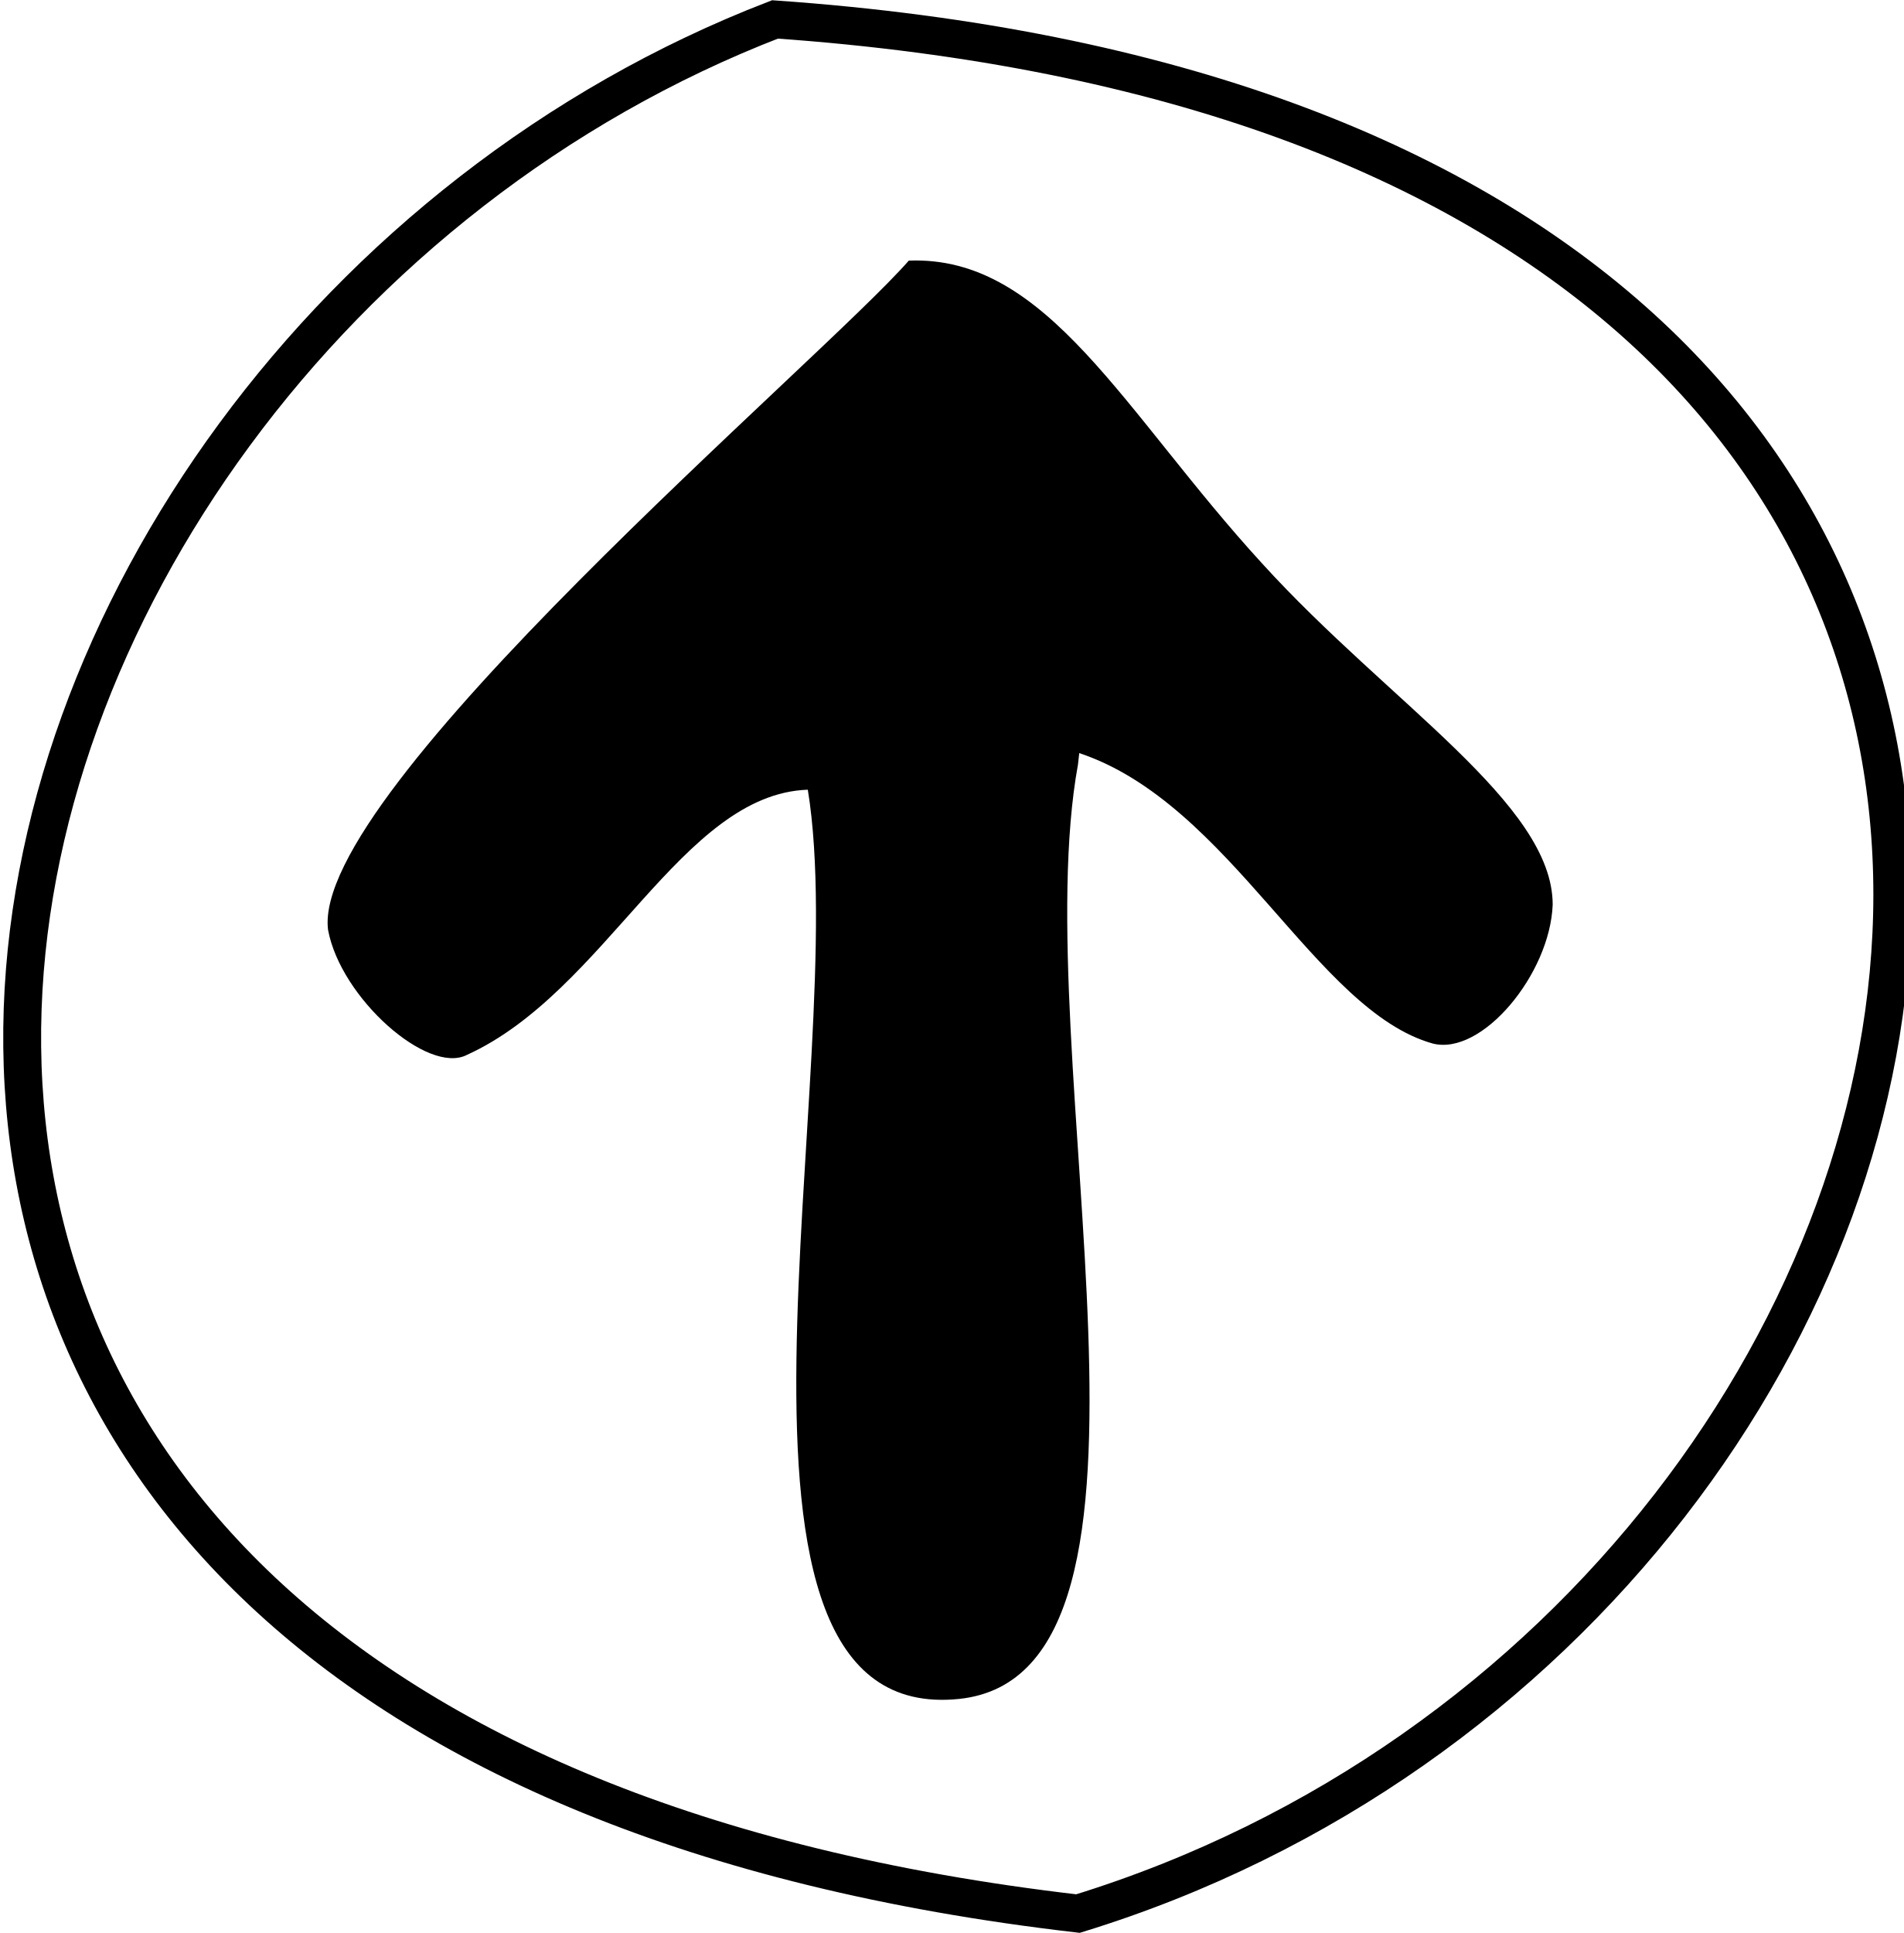
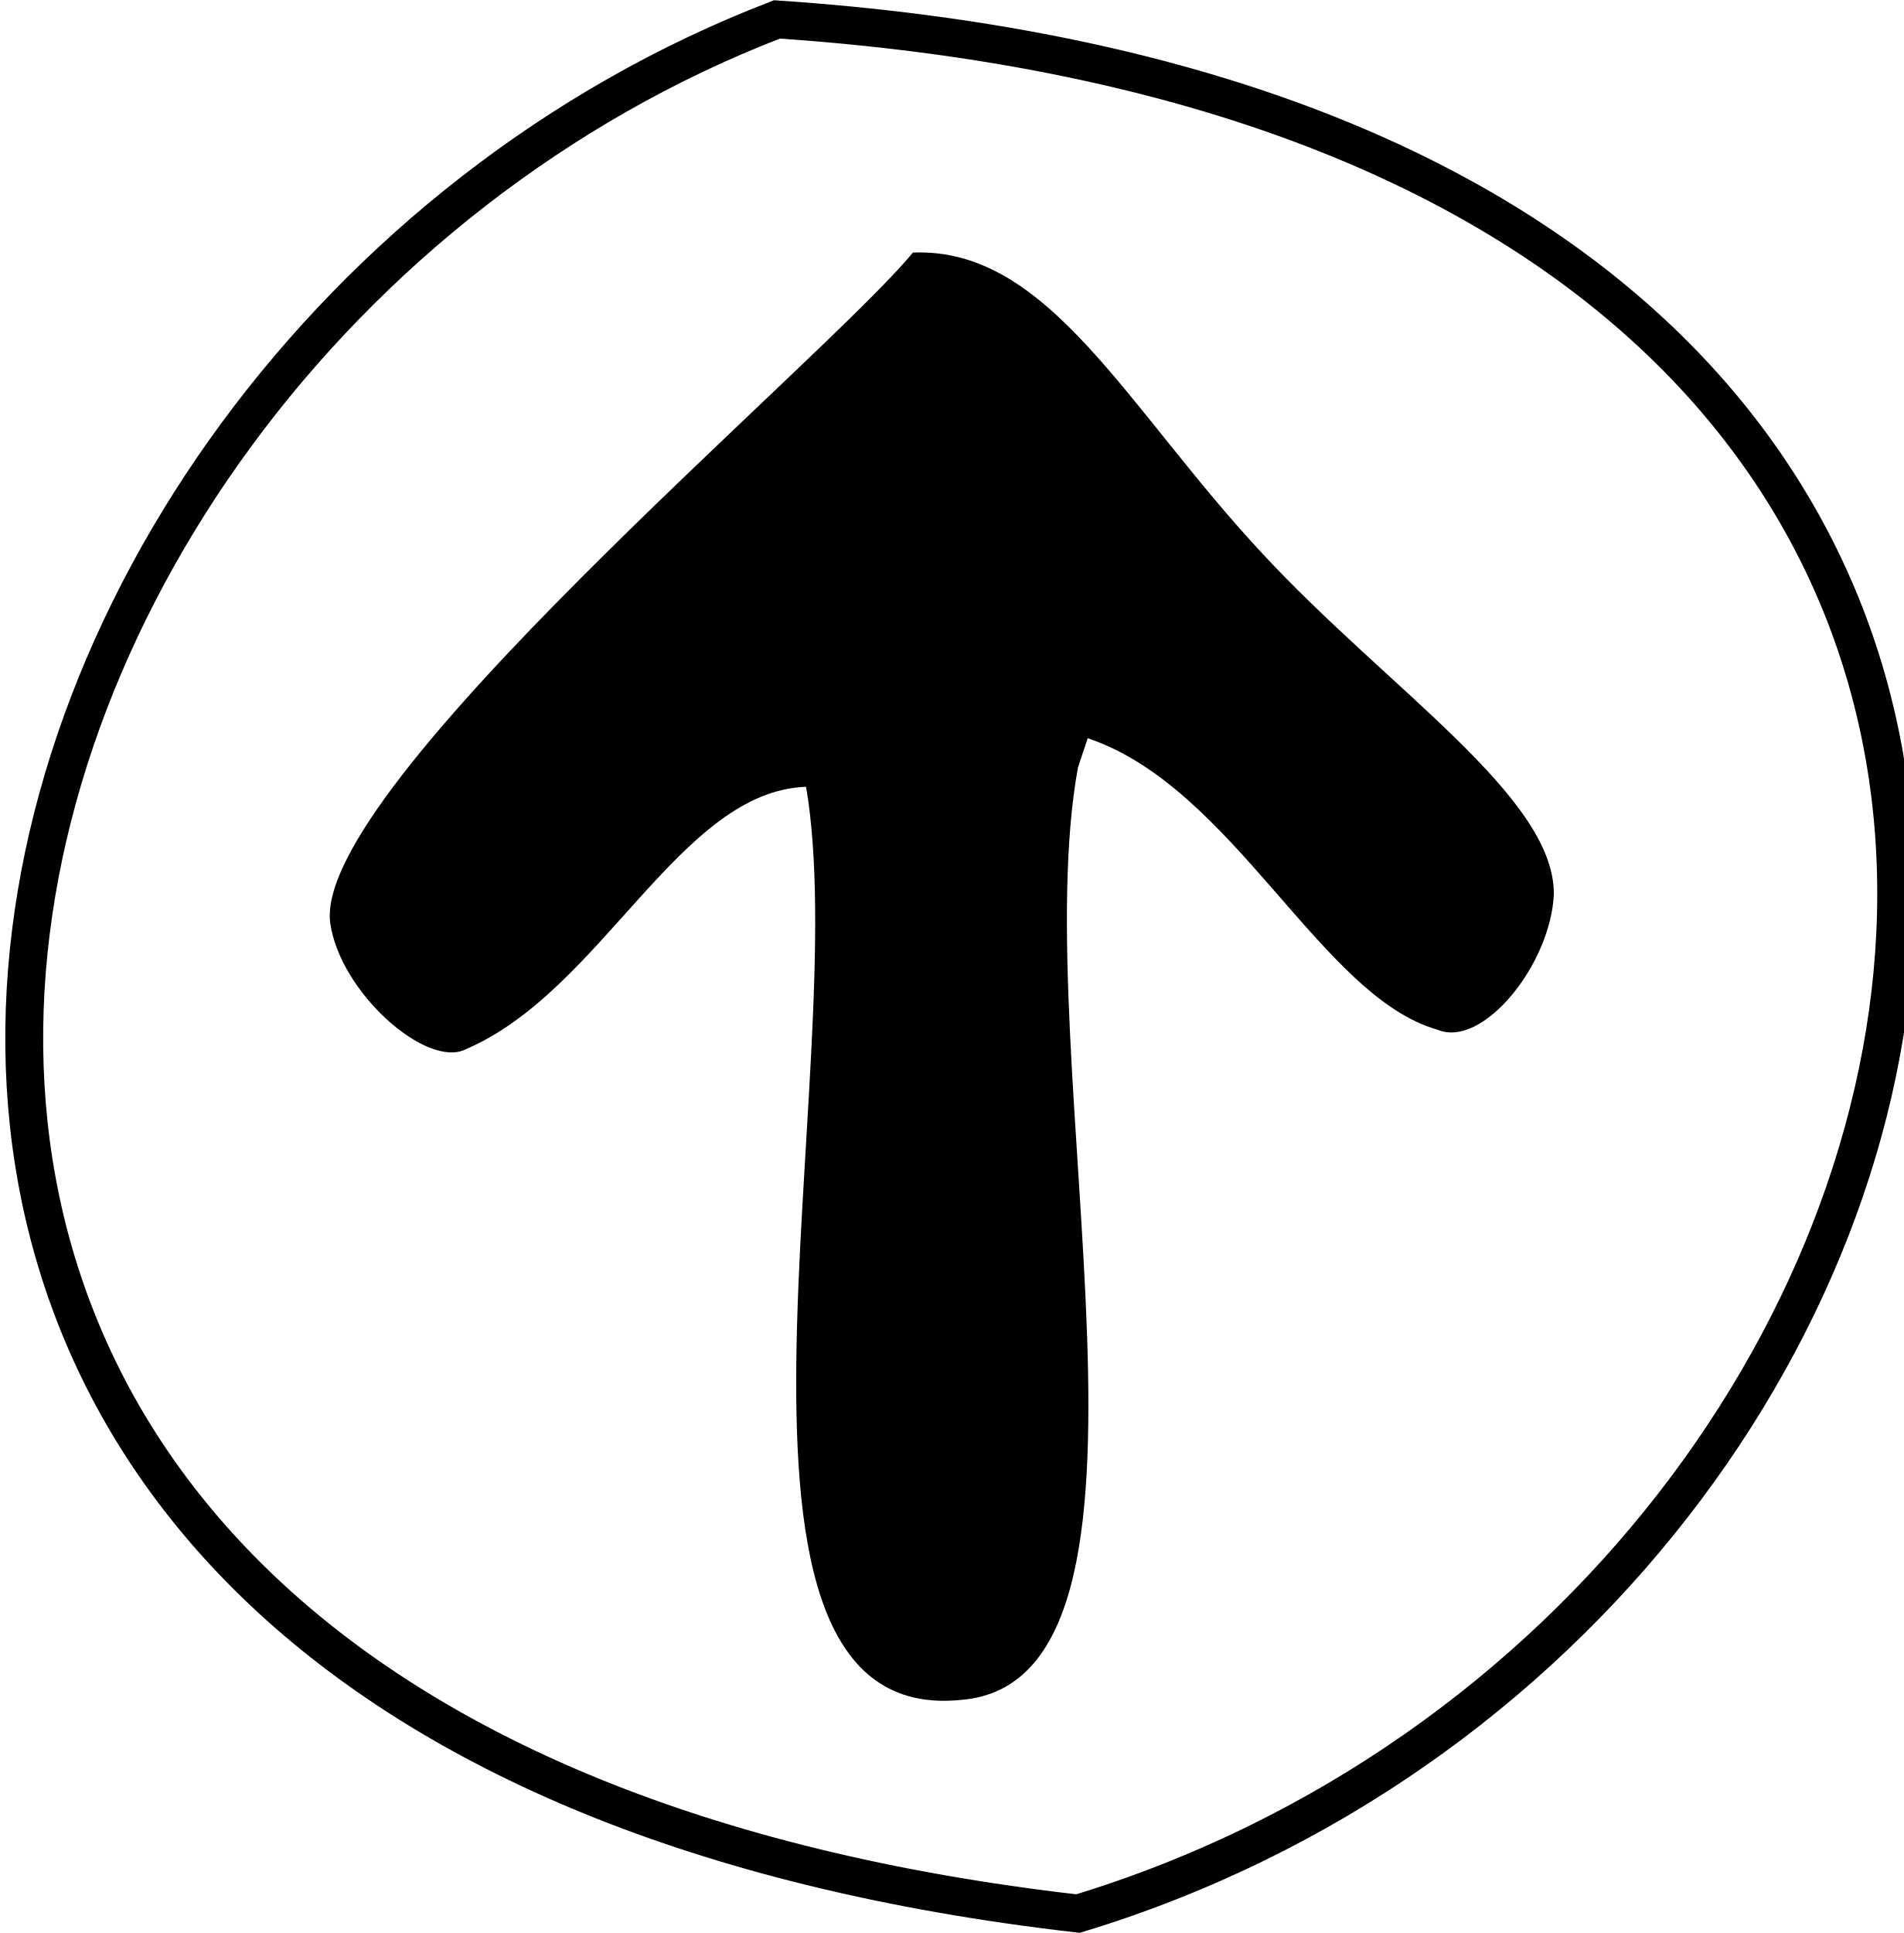
<svg xmlns="http://www.w3.org/2000/svg" version="1.1" viewBox="0 0 196 199">
-   <defs>
-     <clipPath id="a">
-       <path d="m0 1e3h1280v-1e3h-1280z" />
-     </clipPath>
-   </defs>
-   <g transform="matrix(1.3 0 0 -1.3 -734 769)">
-     <g clip-path="url(#a)">
-       <g transform="translate(650,531)">
-         <path d="m0 0c-4.2-23 9.5-72-9.4-74-22-2.3-8.4 50-12 72-10-0.34-16-16-27-21-3.1-1.6-10 4.5-11 9.9-1.4 11 39 45 46 53 11 0.43 17-12 28-24 10-11 23-19 23-27-0.21-5.5-5.6-12-9.5-11-9.3 2.6-16 19-28 23" fill-rule="evenodd" />
-       </g>
-       <g transform="translate(626,590)">
-         <path d="m0 0c126-8.8 102-126 24-150-121 14-94 123-24 150z" fill="none" stroke="#000" stroke-miterlimit="10" stroke-width="3" />
-       </g>
-     </g>
-   </g>
+   <path d="m111 79c-5.5 30 12 94-12 96-29 3-11-65-16-94-13 0.44-21 21-35 27-4 2.1-13-5.8-14-13-1.8-14 51-58 60-69 14-0.56 22 16 36 31 13 14 30 25 30 35-0.27 7.2-7.3 16-12 14-12-3.4-21-25-36-30" fill-rule="evenodd" stroke-width="1.3" />
+   <path d="m80 2c164 11 133 164 31 195-157-18-122-160-31-195z" fill="none" stroke="#000" stroke-miterlimit="10" stroke-width="3.9" />
</svg>
